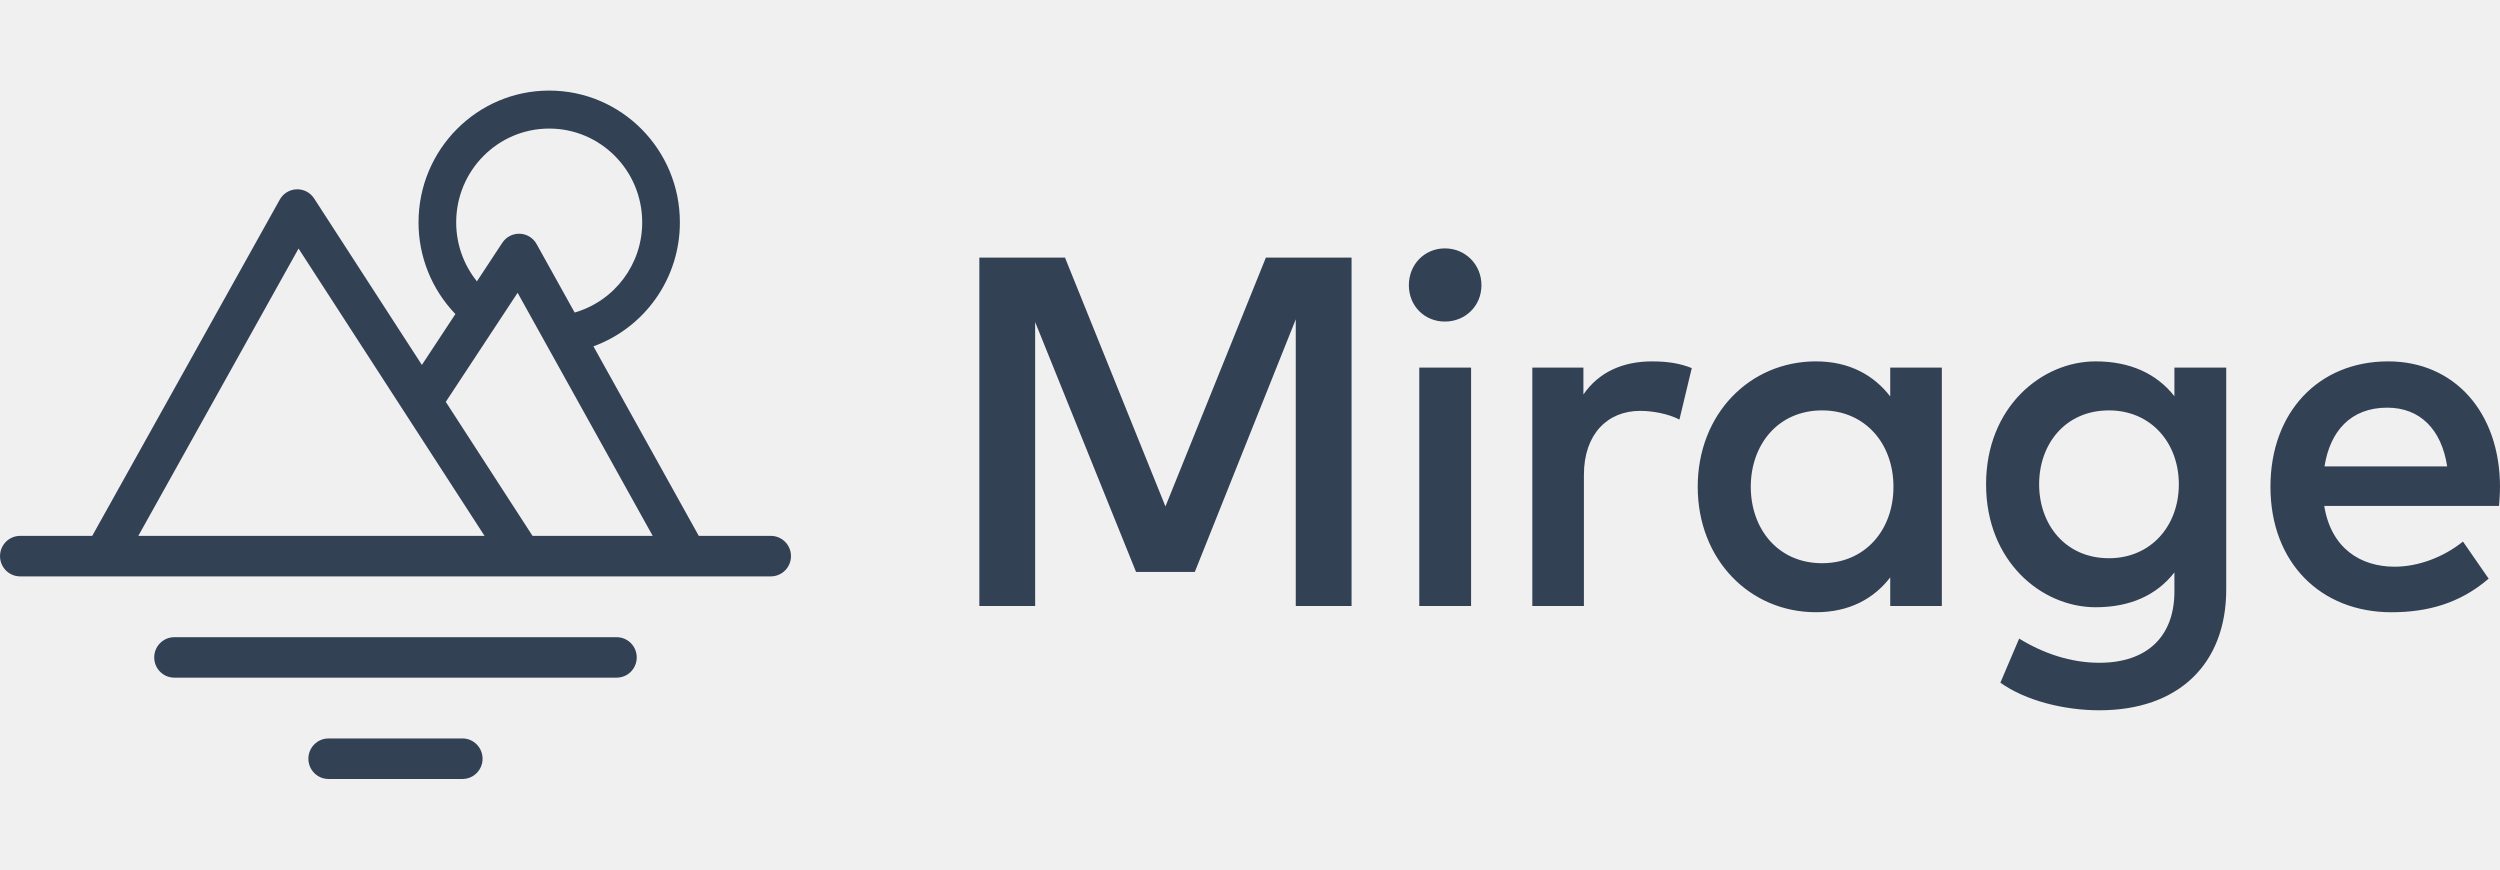
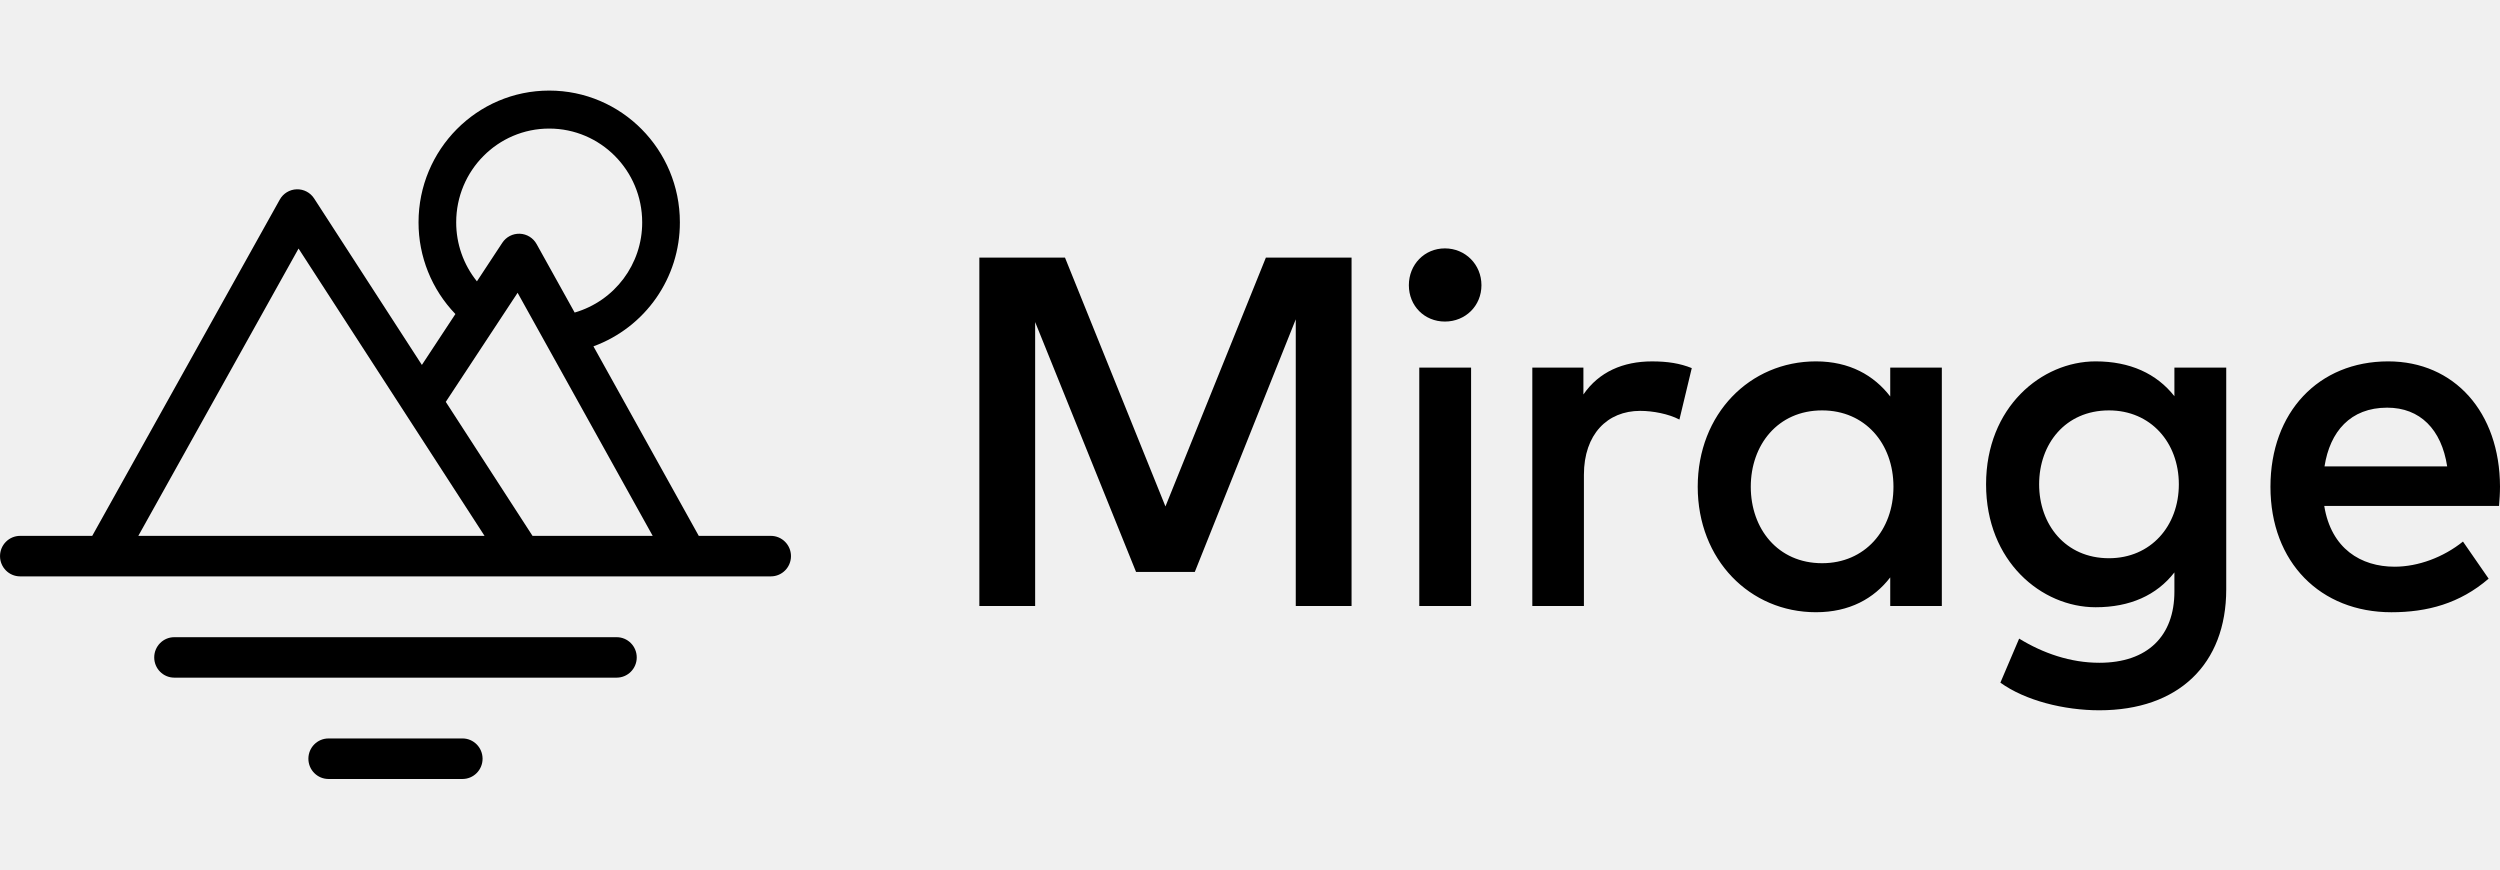
<svg xmlns="http://www.w3.org/2000/svg" width="138" height="48" fill="none">
-   <g clip-path="url(#a)" fill="#334155">
+   <g clip-path="url(#a)" fill="currentColor">
    <path fill-rule="evenodd" clip-rule="evenodd" d="M30.316 5c3.984 0 7.213 3.256 7.213 7.273a7.272 7.272 0 0 1-4.771 6.845l5.814 10.462h3.98c.613 0 1.11.5 1.11 1.118 0 .618-.497 1.118-1.11 1.118H1.11c-.612 0-1.109-.5-1.109-1.118 0-.618.497-1.118 1.11-1.118h3.98l10.353-18.562a1.106 1.106 0 0 1 1.896-.063l5.948 9.189 1.85-2.809a7.28 7.28 0 0 1-2.035-5.062c0-4.017 3.23-7.273 7.214-7.273h-.001Zm-5.709 17.183 4.788 7.397h6.634l-7.457-13.418-3.965 6.021Zm2.14 7.397L16.48 13.72 7.635 29.58H26.747Zm8.702-17.307a5.172 5.172 0 0 1-3.728 4.98l-2.101-3.781a1.106 1.106 0 0 0-1.892-.072l-1.402 2.13a5.18 5.18 0 0 1-1.144-3.257c0-2.859 2.299-5.176 5.134-5.176 2.835 0 5.133 2.317 5.133 5.176Z" />
    <path d="M9.62 35.173c-.611 0-1.107.5-1.107 1.117s.496 1.116 1.107 1.116h24.42c.612 0 1.108-.5 1.108-1.116 0-.617-.496-1.117-1.107-1.117H9.62Zm8.513 5.59c-.613 0-1.11.5-1.11 1.119 0 .617.497 1.118 1.11 1.118h7.396c.612 0 1.109-.5 1.109-1.118 0-.618-.497-1.12-1.11-1.12h-7.395Z" />
    <path fill-rule="evenodd" clip-rule="evenodd" d="M120.027 21.871c-.982-1.25-2.453-1.923-4.347-1.923-2.984 0-6.049 2.528-6.049 6.786 0 4.258 3.065 6.786 6.049 6.786 1.894 0 3.365-.66 4.347-1.923v1.058c0 2.445-1.472 3.93-4.142 3.93-1.594 0-3.107-.524-4.428-1.334l-1.036 2.432c1.376.99 3.515 1.525 5.464 1.525 4.36 0 7.003-2.54 7.003-6.677v-12.24h-2.861v1.58Zm-7.467 4.863c0-2.225 1.444-4.08 3.855-4.08 2.303 0 3.857 1.773 3.857 4.08 0 2.308-1.554 4.08-3.857 4.08-2.411 0-3.855-1.867-3.855-4.08Zm-8.219-4.849c-.899-1.168-2.248-1.937-4.101-1.937-3.65 0-6.526 2.898-6.526 6.923s2.875 6.924 6.526 6.924c1.854 0 3.202-.755 4.101-1.923v1.58h2.848v-13.16h-2.848v1.593Zm-7.698 4.986c0-2.307 1.486-4.217 3.938-4.217 2.357 0 3.938 1.813 3.938 4.217s-1.581 4.218-3.938 4.218c-2.452 0-3.938-1.91-3.938-4.218ZM138 26.858c-.013-4.107-2.52-6.91-6.172-6.91-3.842 0-6.499 2.803-6.499 6.924 0 4.176 2.766 6.924 6.676 6.924 1.976 0 3.774-.48 5.368-1.854l-1.417-2.048c-1.076.865-2.466 1.388-3.774 1.388-1.853 0-3.501-.99-3.883-3.353h9.647c.027-.329.054-.7.054-1.07Zm-9.687-1.113c.3-1.923 1.43-3.242 3.46-3.242 1.813 0 2.998 1.195 3.311 3.242h-6.771Z" />
    <path d="m64.333 27.957-5.546-13.738H54.06v19.233h3.08V17.777L62.71 31.57h3.243l5.573-13.944v15.826h3.08V14.219h-4.729l-5.545 13.738h.001Zm16.871 5.495v-13.16h-2.86v13.16h2.86Zm12.182-13.133c-.654-.261-1.322-.37-2.194-.37-1.594 0-2.93.576-3.788 1.826V20.29h-2.82v13.16h2.848v-7.24c0-2.238 1.294-3.53 3.106-3.53.695 0 1.567.165 2.166.48l.682-2.842Zm-11.61-4.575c0-1.14-.886-2.033-2.017-2.033-1.13 0-1.99.893-1.99 2.033s.86 2.006 1.99 2.006c1.131 0 2.017-.866 2.017-2.006Z" />
  </g>
  <defs>
    <clipPath id="a">
      <path fill="#fff" d="M0 0h138v48H0z" />
    </clipPath>
  </defs>
</svg>
